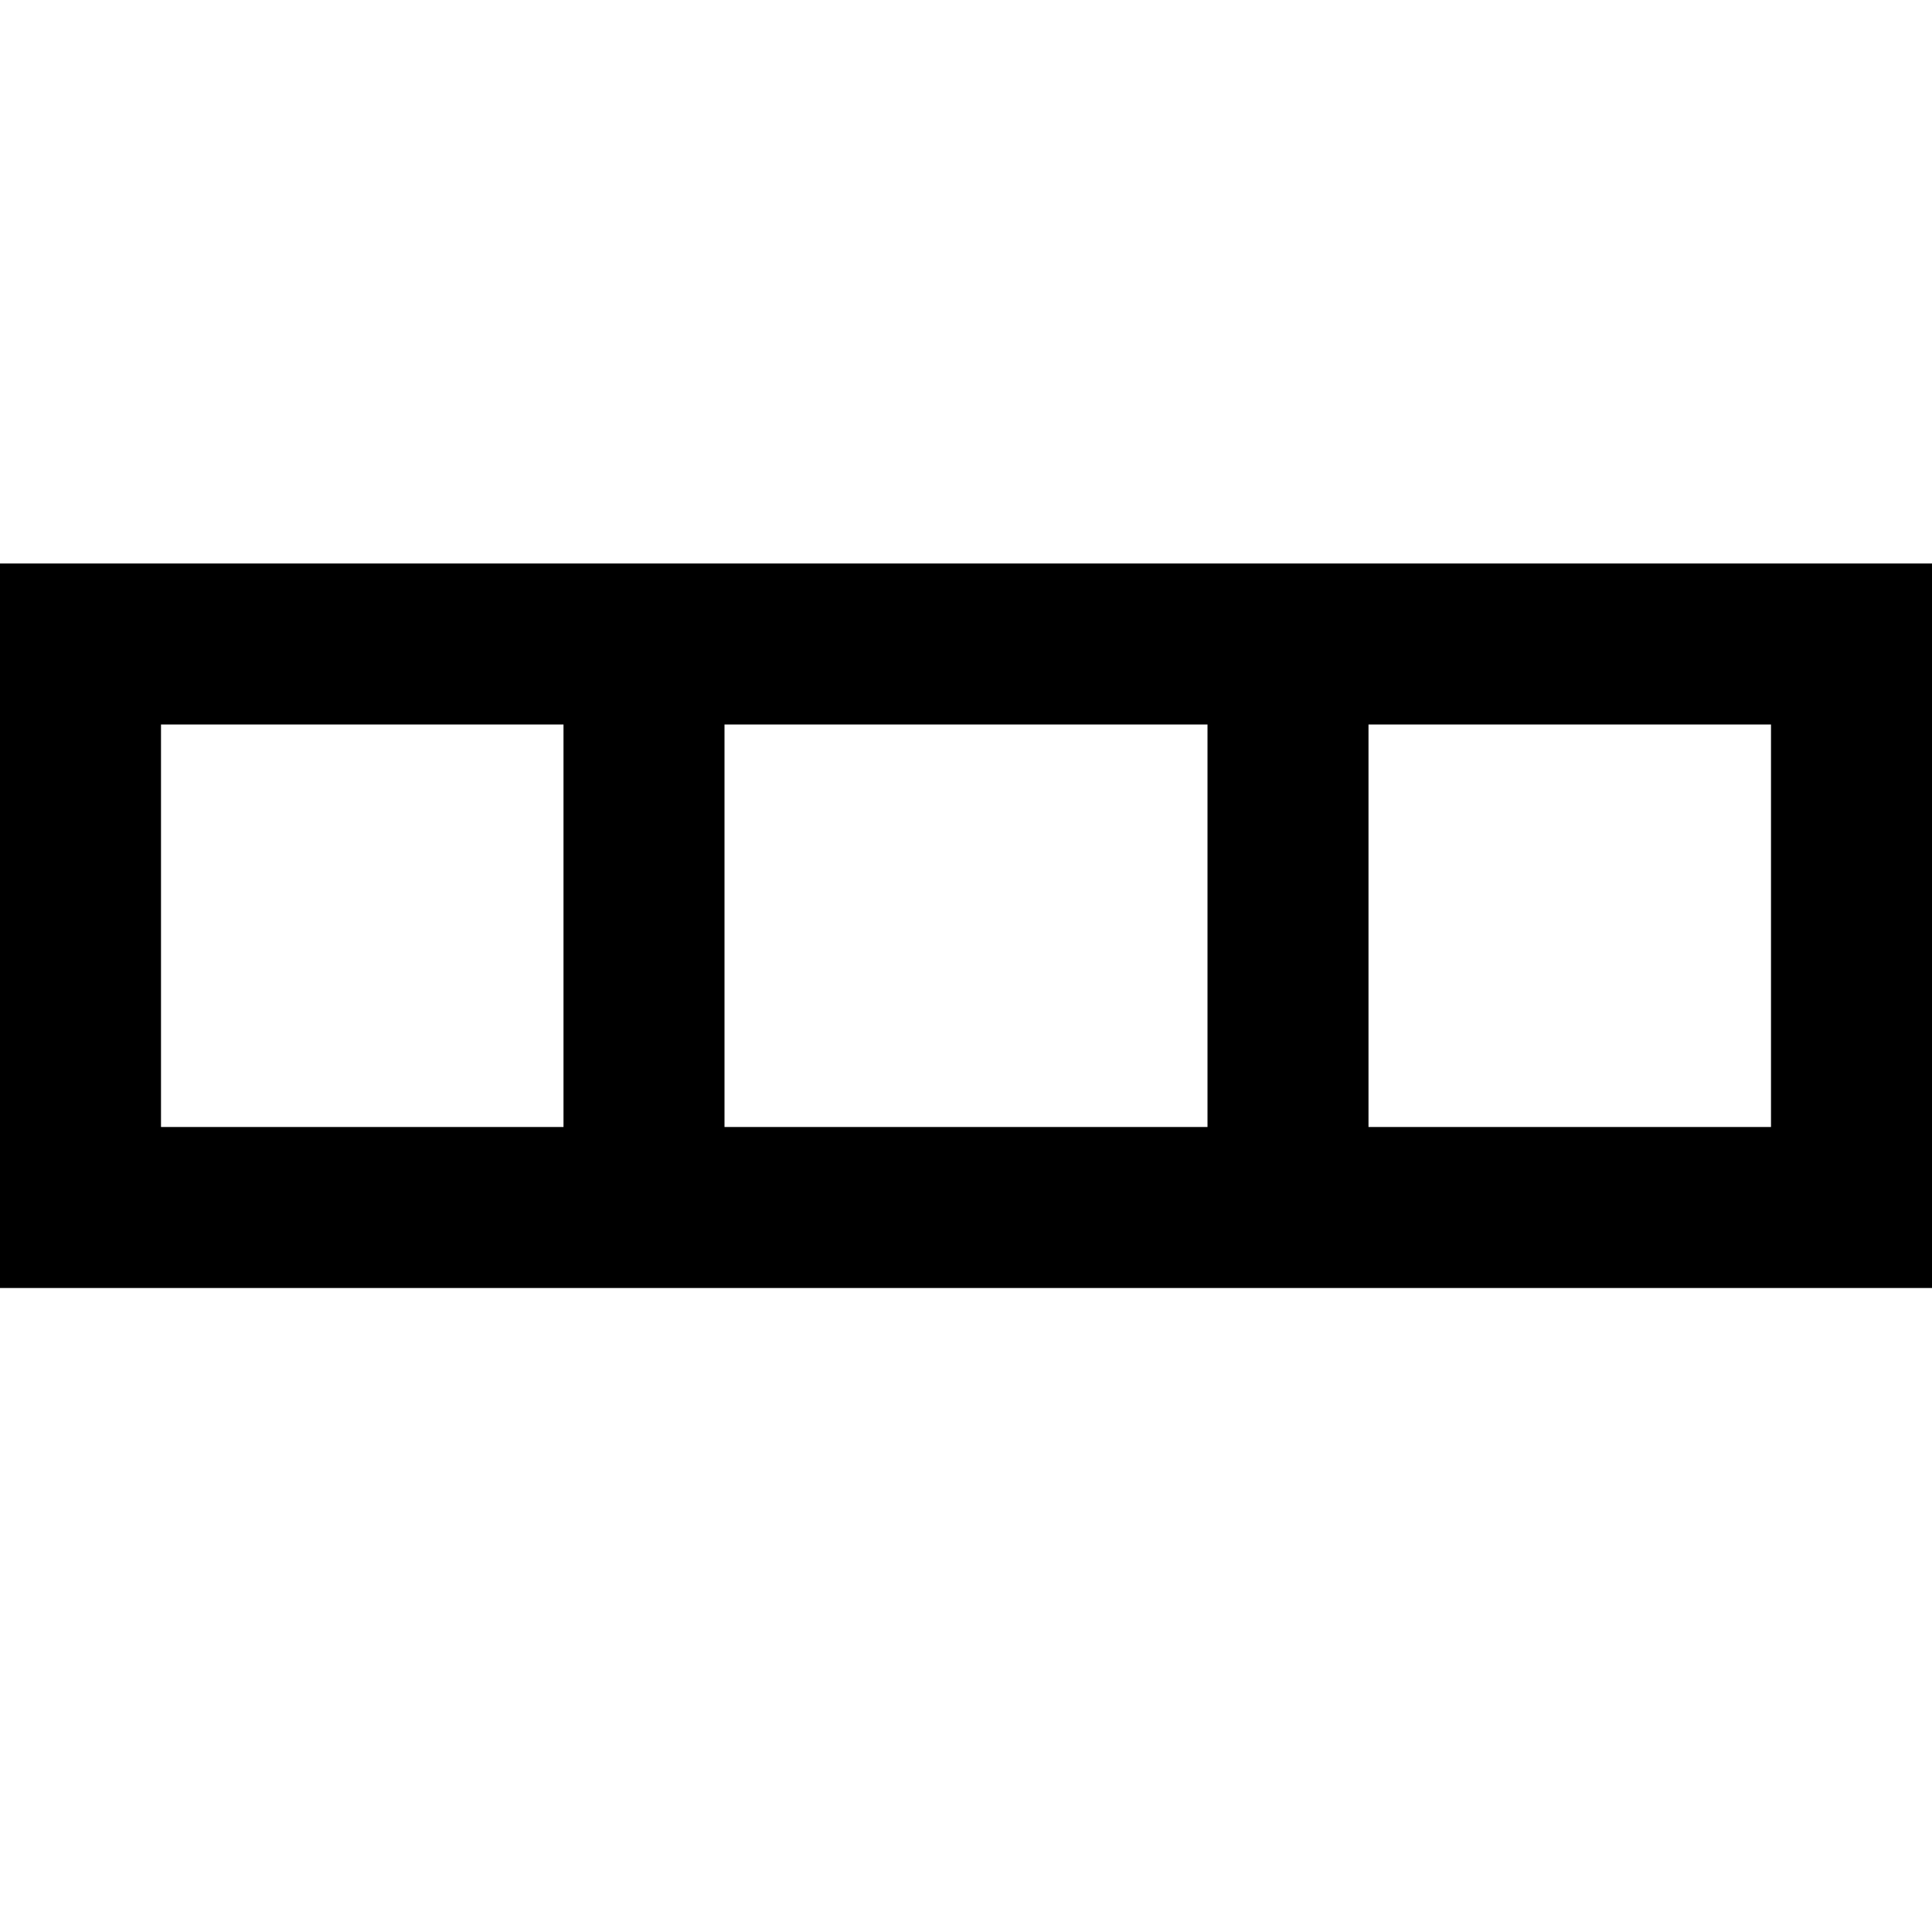
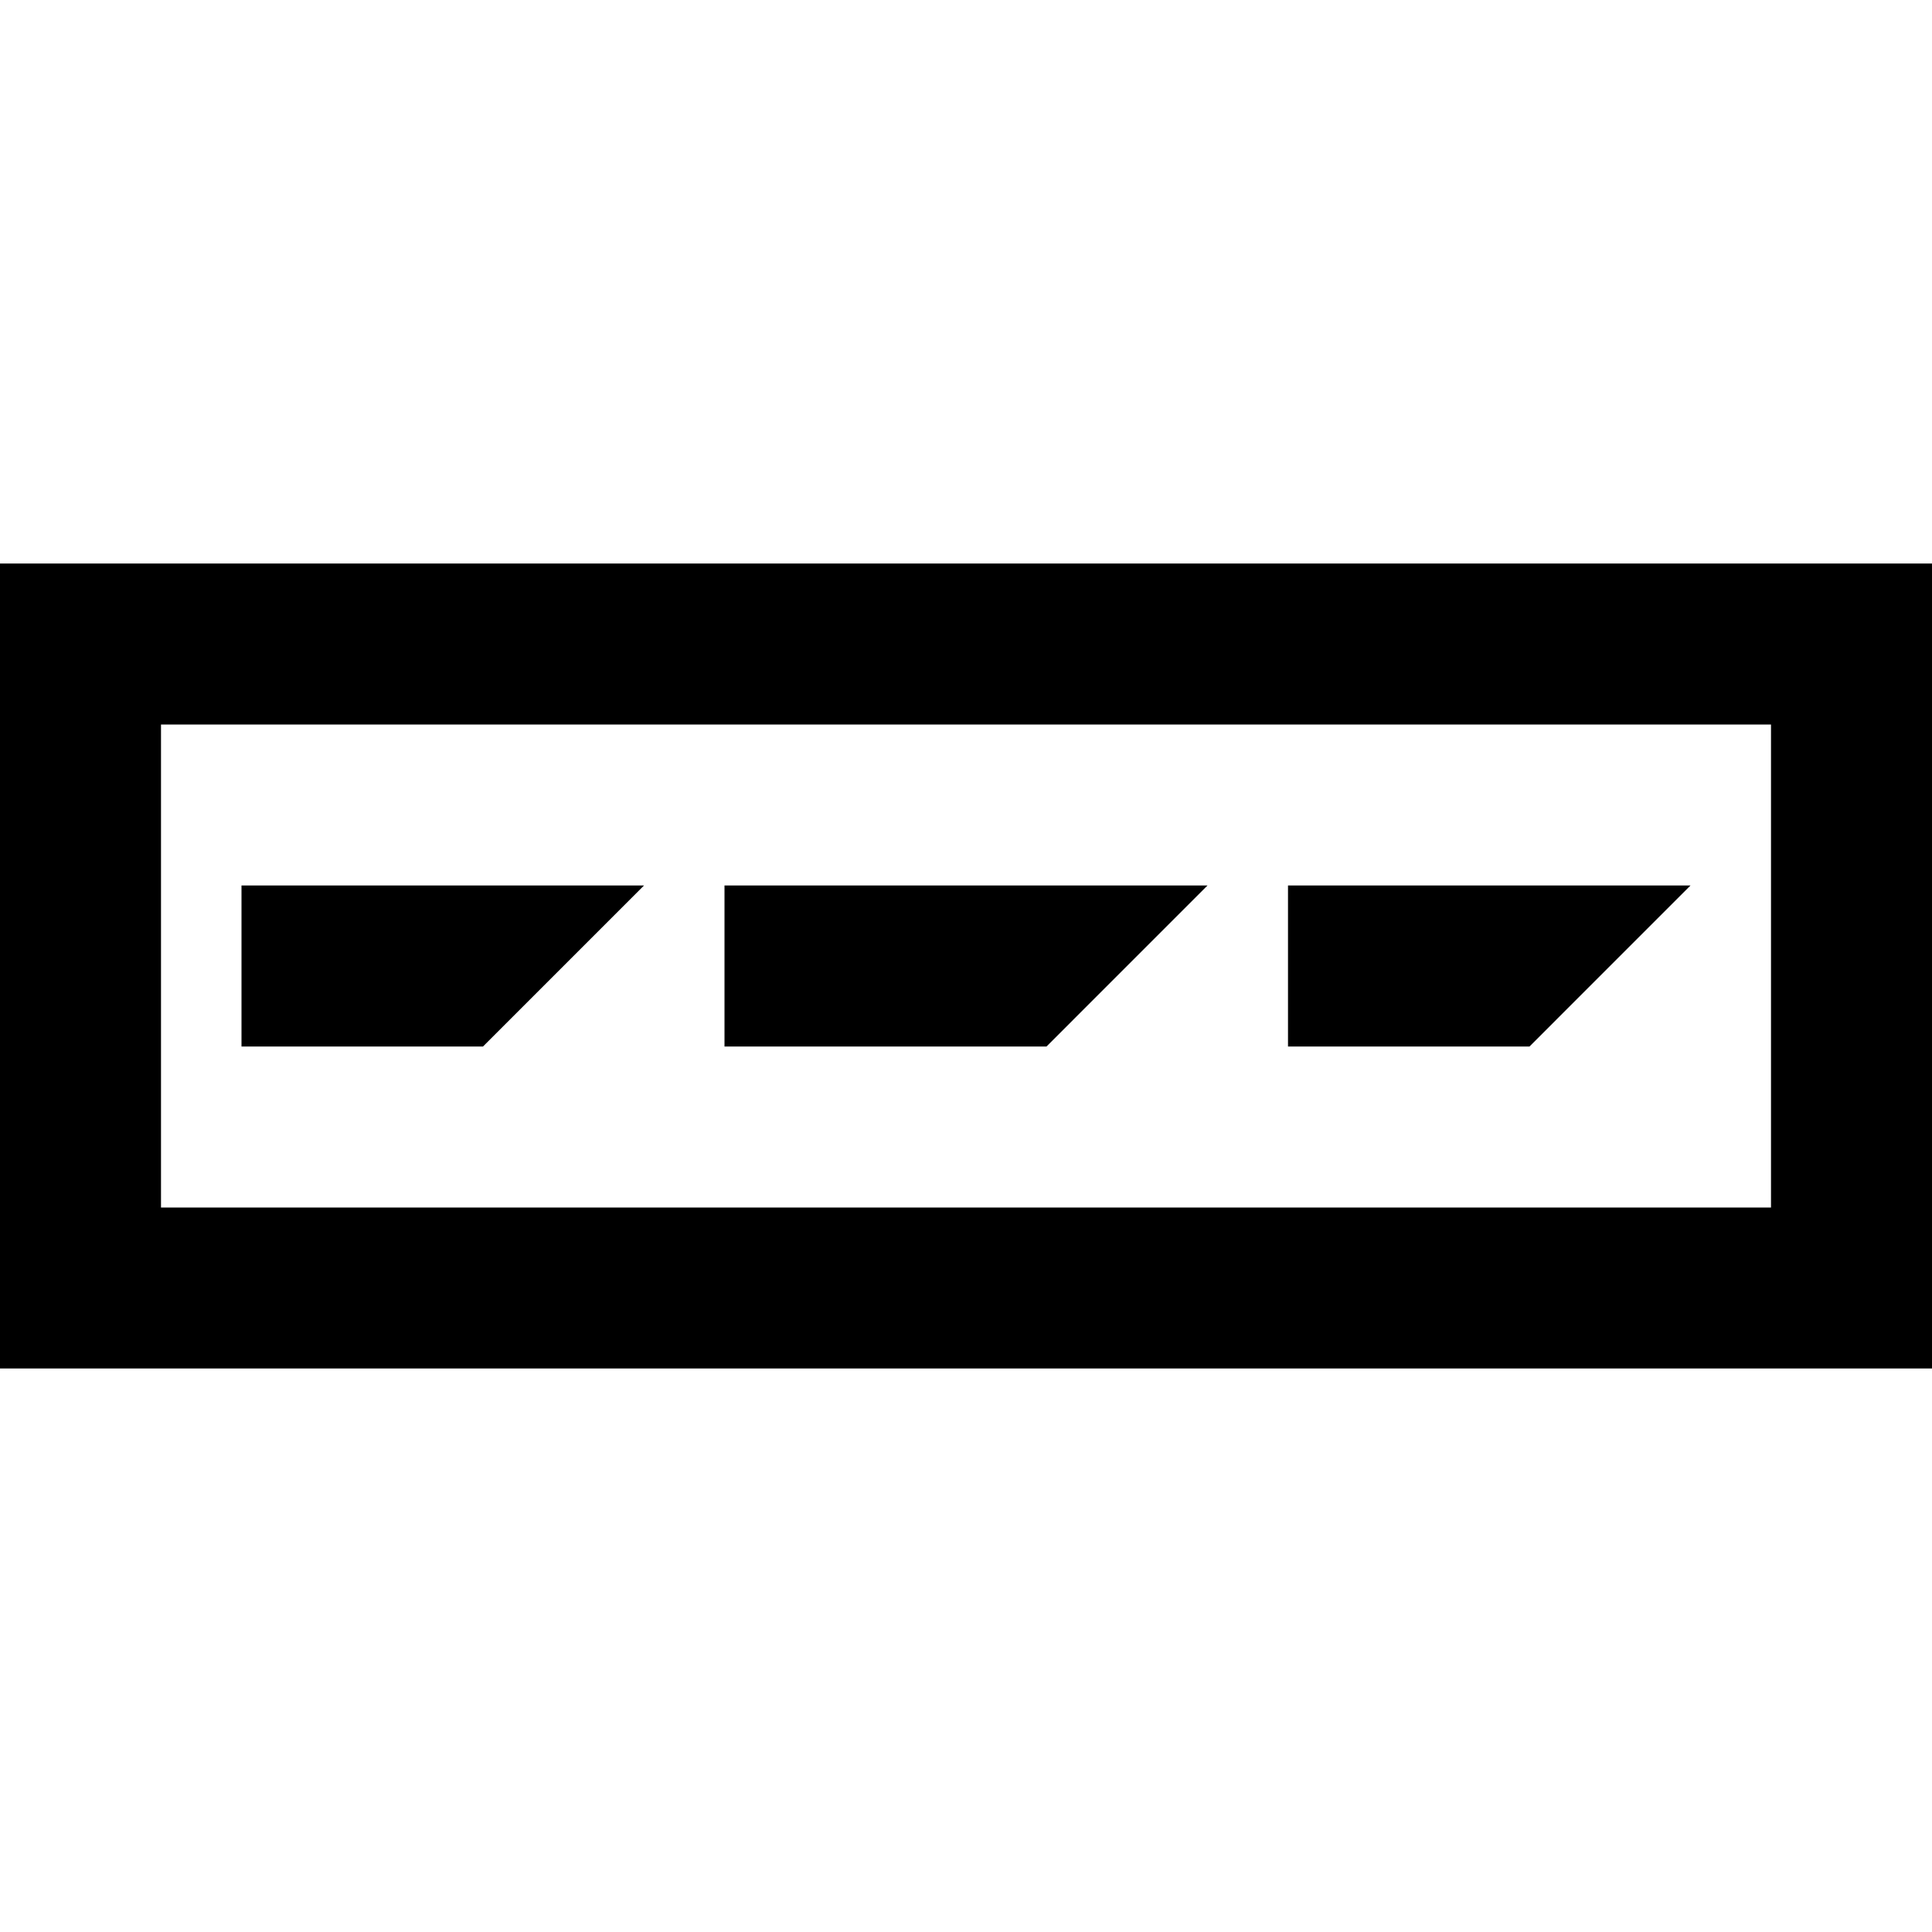
- <svg xmlns="http://www.w3.org/2000/svg" version="1.1" id="Layer_1" x="0px" y="0px" width="24px" height="24px" viewBox="0 0 24 24" enable-background="new 0 0 24 24" xml:space="preserve">
-   <path d="M0,7v9h24V7H0z M7,14H2V9h5V14z M15,14H9V9h6V14z M22,14h-5V9h5V14z" />
+ <svg xmlns="http://www.w3.org/2000/svg" id="widgets" width="24" height="24" viewBox="0 0 24 24">
+   <path id="buttongroup" d="M13,13h-4v-2h6l-2,2Zm8-2h-5v2h3l2-2Zm-13,0H3v2h3l2-2ZM24,7v10H0V7H24Zm-2,2H2v6H22v-6Z" />
</svg>
